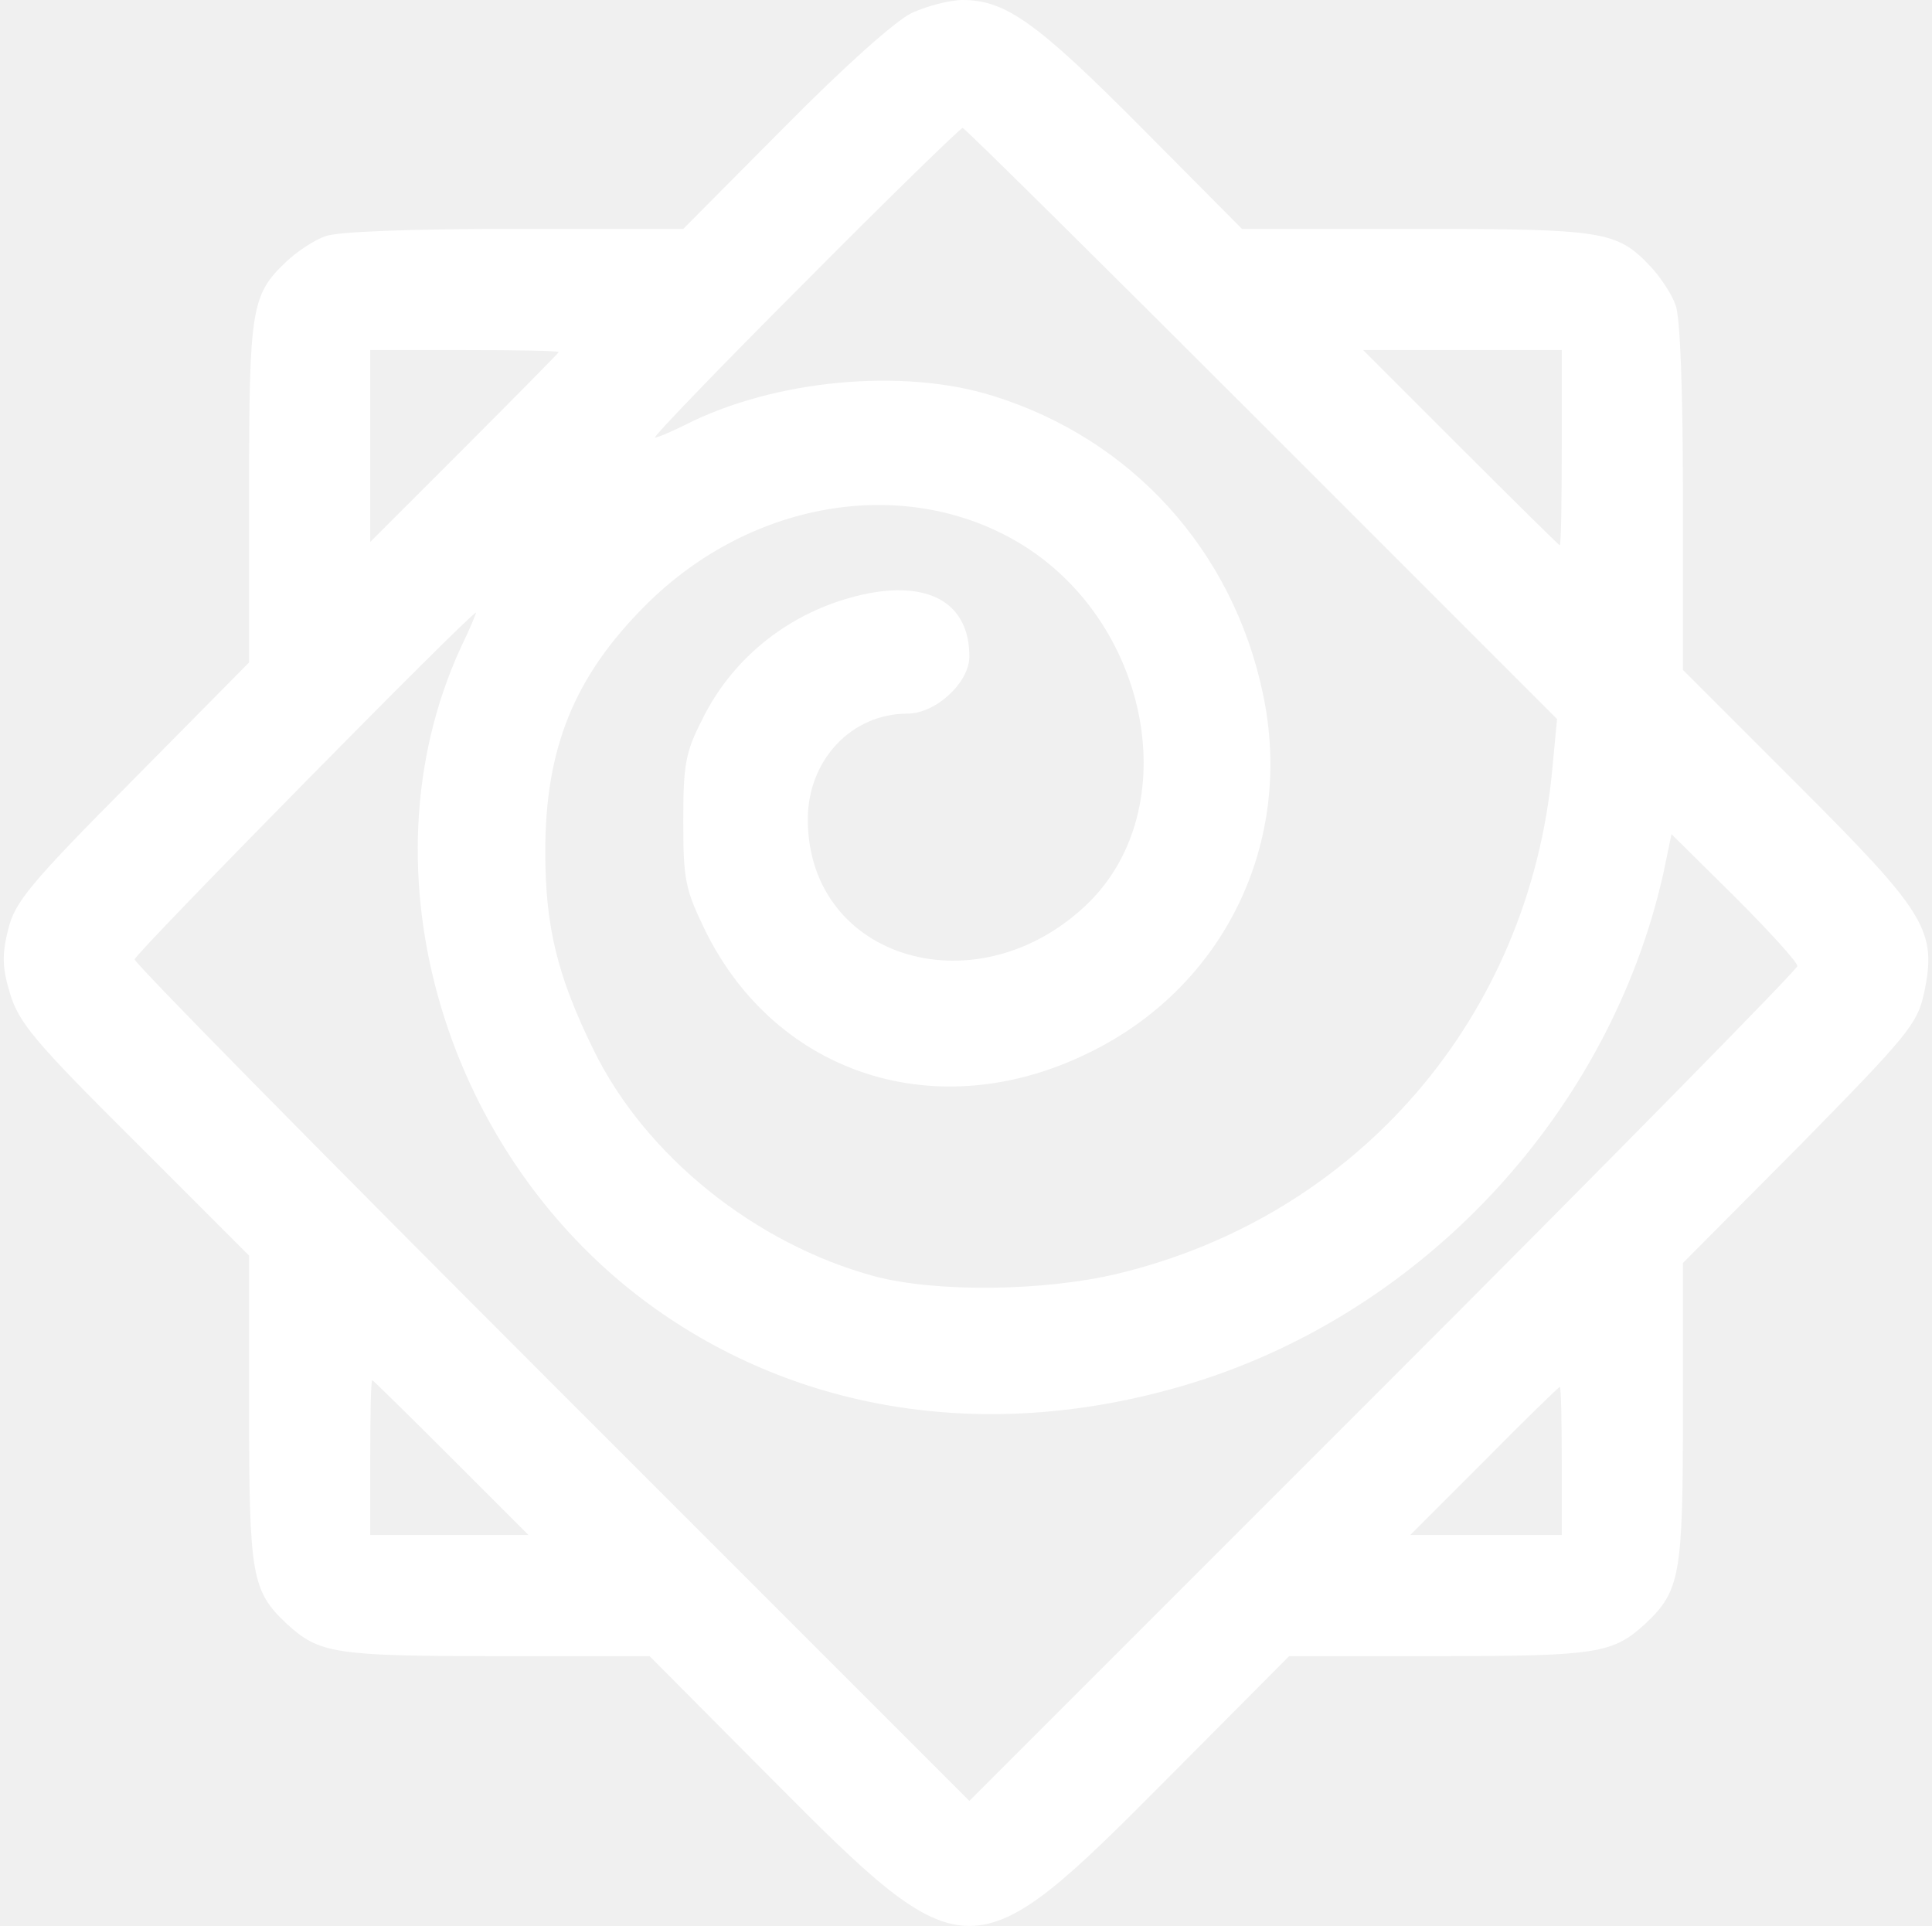
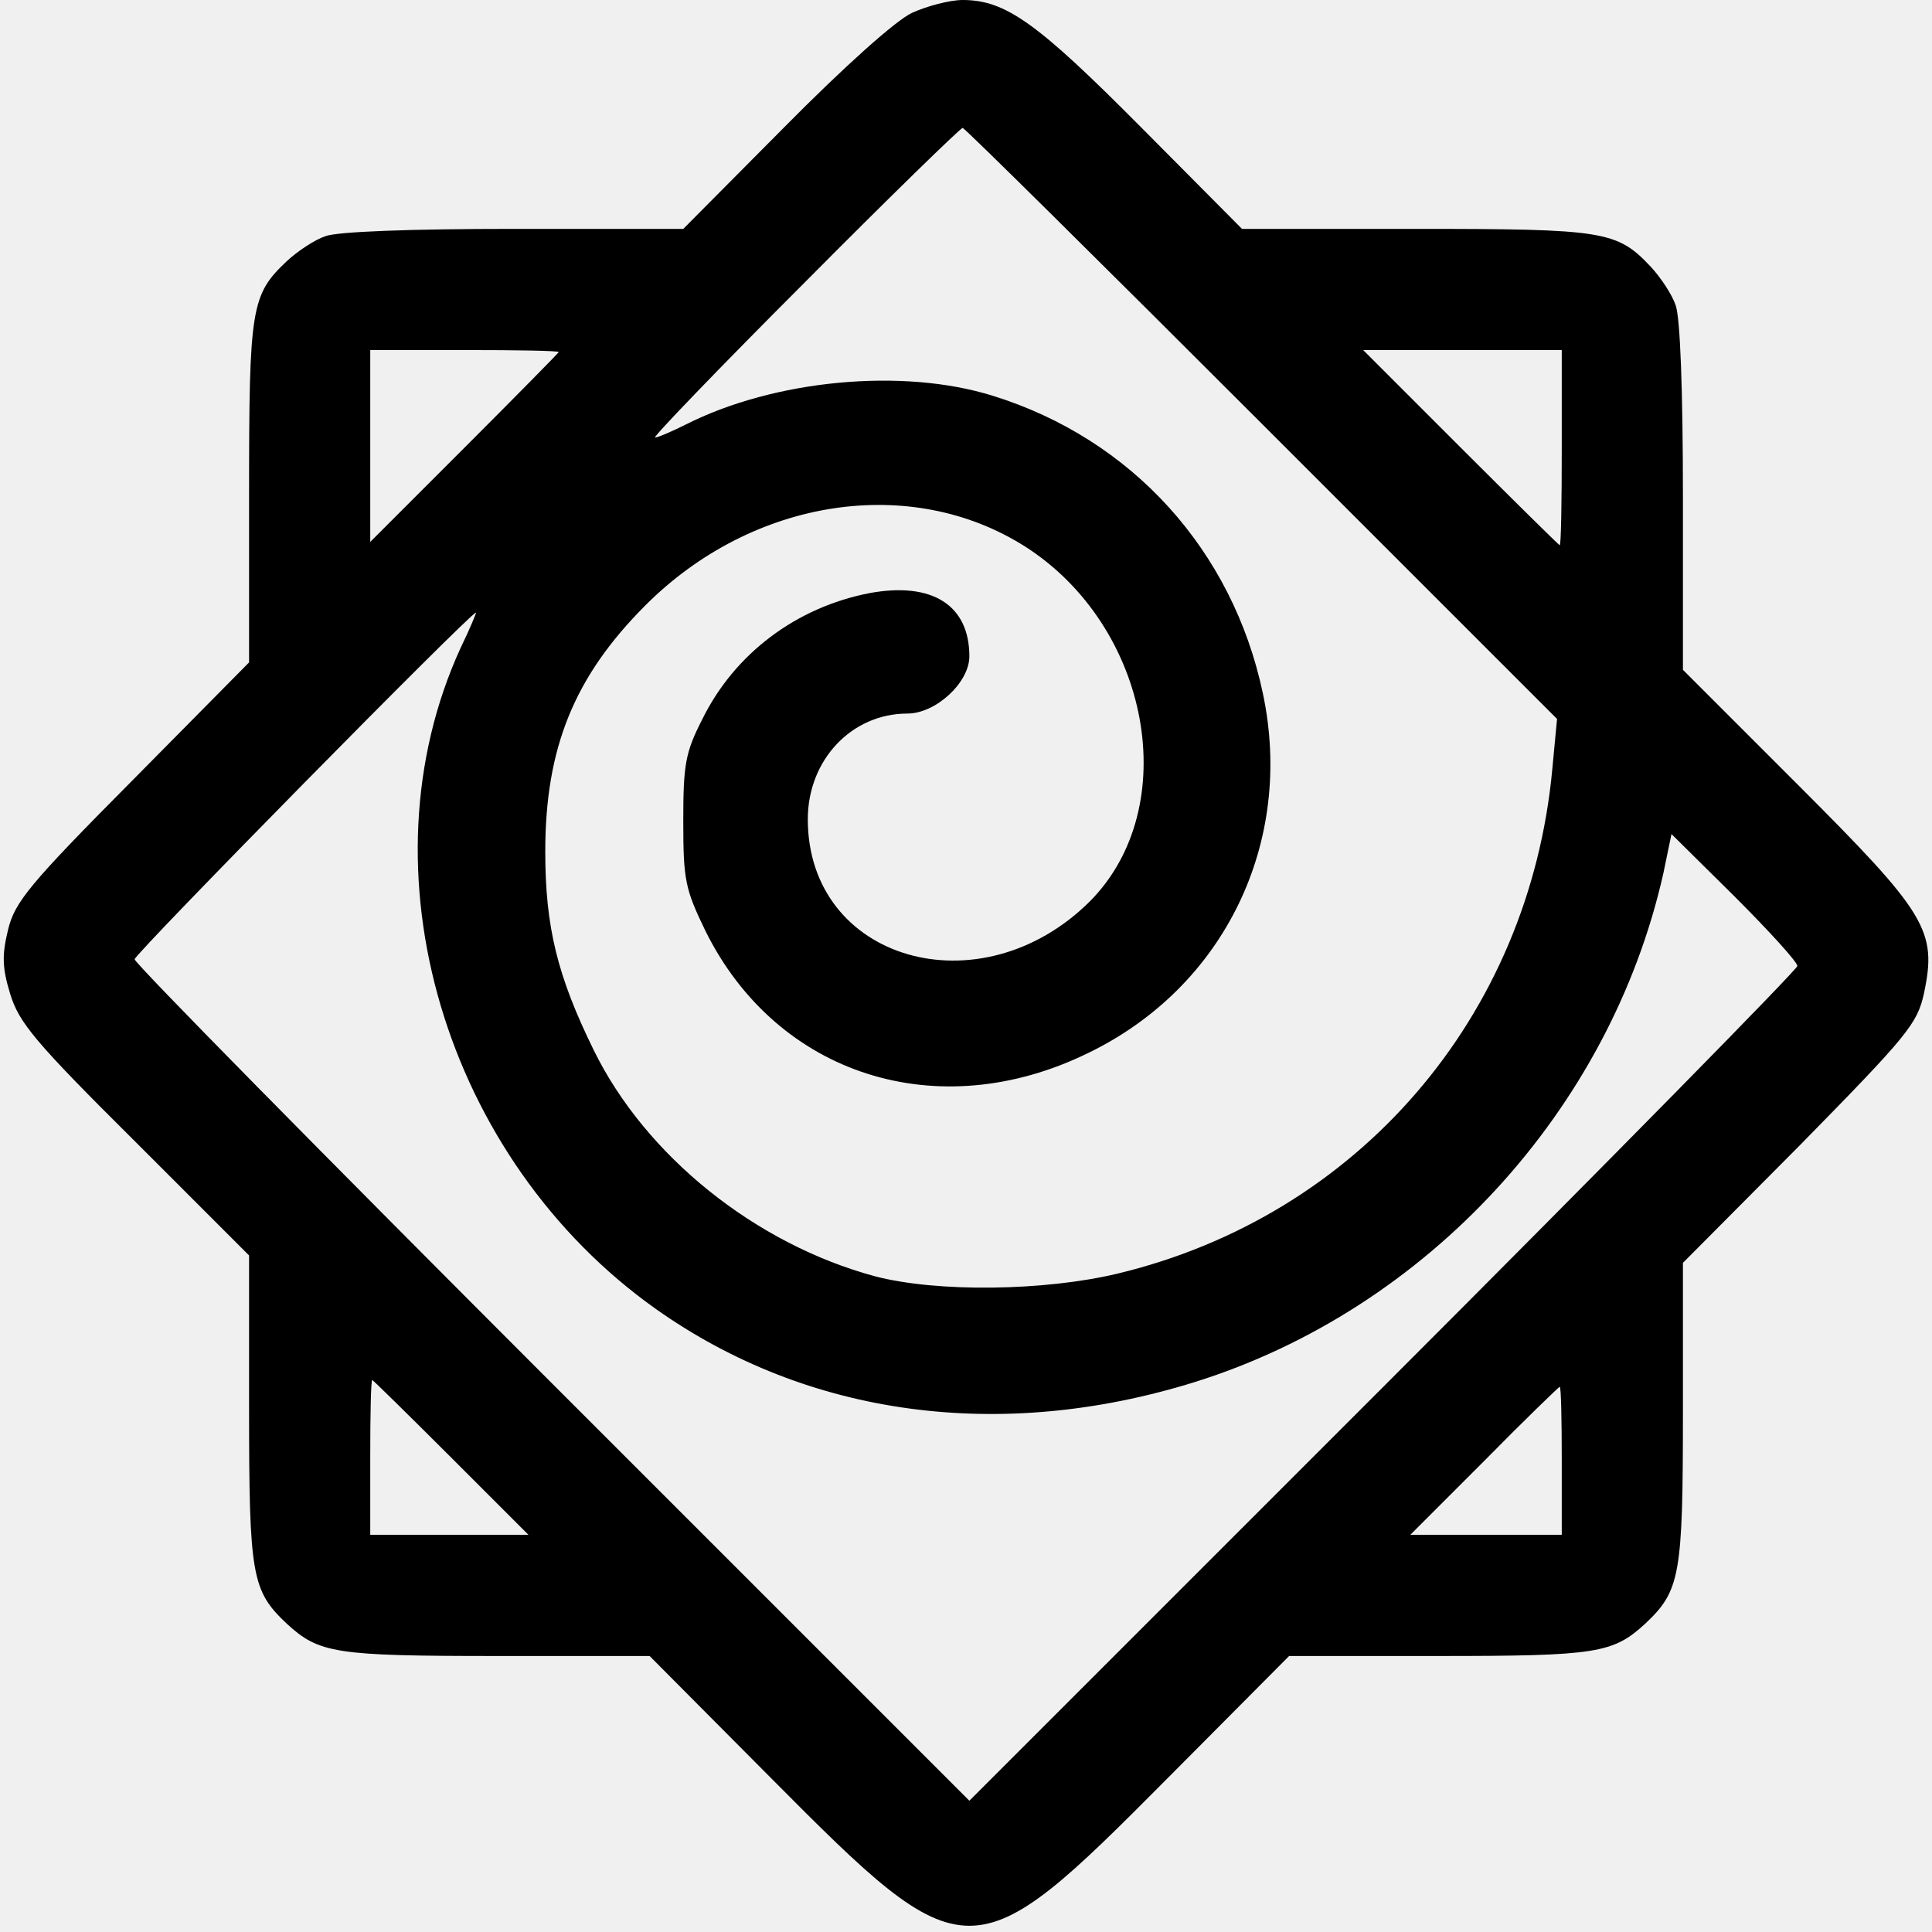
- <svg xmlns="http://www.w3.org/2000/svg" version="1.0" width="287pt" height="286pt" viewBox="0 0 287 286" preserveAspectRatio="xMidYMid meet">
-   <g transform="translate(0,286) scale(0.1,-0.1)" fill="#fff" stroke="none">
-     <path d="M1355 2841 c-24 -11 -101 -80 -190 -170 l-150 -151 -252 0 c-153 0 -263 -4 -280 -11 -15 -5 -41 -22 -57 -37 -53 -50 -56 -69 -56 -344 l0 -252 -173 -175 c-154 -155 -175 -181 -185 -222 -9 -37 -9 -56 3 -95 13 -43 36 -71 185 -219 l170 -170 0 -228 c0 -248 4 -270 56 -319 48 -44 71 -48 312 -48 l227 0 180 -181 c291 -293 299 -293 590 0 l180 181 222 0 c235 0 259 4 307 48 52 49 56 72 56 314 l0 222 174 175 c160 163 174 180 184 225 20 94 4 119 -188 311 l-170 170 0 257 c0 157 -4 268 -11 285 -5 15 -22 41 -37 57 -50 53 -69 56 -349 56 l-258 0 -150 151 c-154 155 -201 189 -265 189 -19 0 -53 -9 -75 -19z m519 -610 l439 -439 -7 -74 c-34 -368 -288 -664 -646 -750 -109 -26 -268 -28 -360 -4 -178 48 -341 179 -418 336 -54 110 -72 183 -72 295 0 154 43 260 149 366 159 159 394 195 564 87 186 -119 235 -387 96 -527 -163 -162 -419 -88 -419 122 0 88 65 157 148 157 42 0 92 46 92 85 0 76 -55 111 -148 94 -109 -21 -201 -90 -249 -188 -25 -49 -28 -67 -28 -151 0 -88 3 -101 33 -163 106 -214 345 -291 569 -181 202 98 306 313 259 534 -45 213 -195 378 -401 442 -134 42 -325 24 -457 -43 -20 -10 -41 -19 -45 -19 -4 0 96 104 222 230 126 127 232 230 235 230 3 0 203 -198 444 -439z m-1044 106 c0 -1 -63 -65 -140 -142 l-140 -140 0 143 0 142 140 0 c77 0 140 -1 140 -3z m1490 -142 c0 -80 -1 -145 -3 -145 -1 0 -67 65 -147 145 l-145 145 148 0 147 0 0 -145z m-1636 -298 c-151 -330 -24 -759 291 -982 225 -159 511 -198 800 -108 345 108 617 404 696 756 l12 58 94 -93 c51 -51 93 -97 93 -103 0 -5 -277 -287 -615 -625 l-615 -615 -620 620 c-341 341 -620 624 -620 630 0 8 499 515 507 515 1 0 -9 -24 -23 -53z m-14 -1202 l115 -115 -118 0 -117 0 0 115 c0 63 1 115 3 115 1 0 54 -52 117 -115z m1650 -5 l0 -110 -112 0 -113 0 110 110 c60 61 111 110 112 110 2 0 3 -49 3 -110z" />
+ <svg xmlns="http://www.w3.org/2000/svg" version="1.0" width="287pt" height="287pt" viewBox="0 0 287 287" preserveAspectRatio="xMidYMid meet">
+   <g transform="translate(0,287) scale(0.1,-0.1)" fill="#000000" stroke="none">
+     <path d="M1355 2851 c-24 -11 -101 -80 -190 -170 l-150 -151 -252 0 c-153 0 -263 -4 -280 -11 -15 -5 -41 -22 -57 -37 -53 -50 -56 -69 -56 -344 l0 -252 -173 -175 c-154 -155 -175 -181 -185 -222 -9 -37 -9 -56 3 -95 13 -43 36 -71 185 -219 l170 -170 0 -228 c0 -248 4 -270 56 -319 48 -44 71 -48 312 -48 l227 0 180 -181 c291 -293 299 -293 590 0 l180 181 222 0 c235 0 259 4 307 48 52 49 56 72 56 314 l0 222 174 175 c160 163 174 180 184 225 20 94 4 119 -188 311 l-170 170 0 257 c0 157 -4 268 -11 285 -5 15 -22 41 -37 57 -50 53 -69 56 -349 56 l-258 0 -150 151 c-154 155 -201 189 -265 189 -19 0 -53 -9 -75 -19z m519 -610 l439 -439 -7 -74 c-34 -368 -288 -664 -646 -750 -109 -26 -268 -28 -360 -4 -178 48 -341 179 -418 336 -54 110 -72 183 -72 295 0 154 43 260 149 366 159 159 394 195 564 87 186 -119 235 -387 96 -527 -163 -162 -419 -88 -419 122 0 88 65 157 148 157 42 0 92 46 92 85 0 76 -55 111 -148 94 -109 -21 -201 -90 -249 -188 -25 -49 -28 -67 -28 -151 0 -88 3 -101 33 -163 106 -214 345 -291 569 -181 202 98 306 313 259 534 -45 213 -195 378 -401 442 -134 42 -325 24 -457 -43 -20 -10 -41 -19 -45 -19 -4 0 96 104 222 230 126 127 232 230 235 230 3 0 203 -198 444 -439z m-1044 106 c0 -1 -63 -65 -140 -142 l-140 -140 0 143 0 142 140 0 c77 0 140 -1 140 -3z m1490 -142 c0 -80 -1 -145 -3 -145 -1 0 -67 65 -147 145 l-145 145 148 0 147 0 0 -145z m-1636 -298 c-151 -330 -24 -759 291 -982 225 -159 511 -198 800 -108 345 108 617 404 696 756 l12 58 94 -93 c51 -51 93 -97 93 -103 0 -5 -277 -287 -615 -625 l-615 -615 -620 620 c-341 341 -620 624 -620 630 0 8 499 515 507 515 1 0 -9 -24 -23 -53z m-14 -1202 l115 -115 -118 0 -117 0 0 115 c0 63 1 115 3 115 1 0 54 -52 117 -115z m1650 -5 l0 -110 -112 0 -113 0 110 110 c60 61 111 110 112 110 2 0 3 -49 3 -110z" />
  </g>
</svg>
